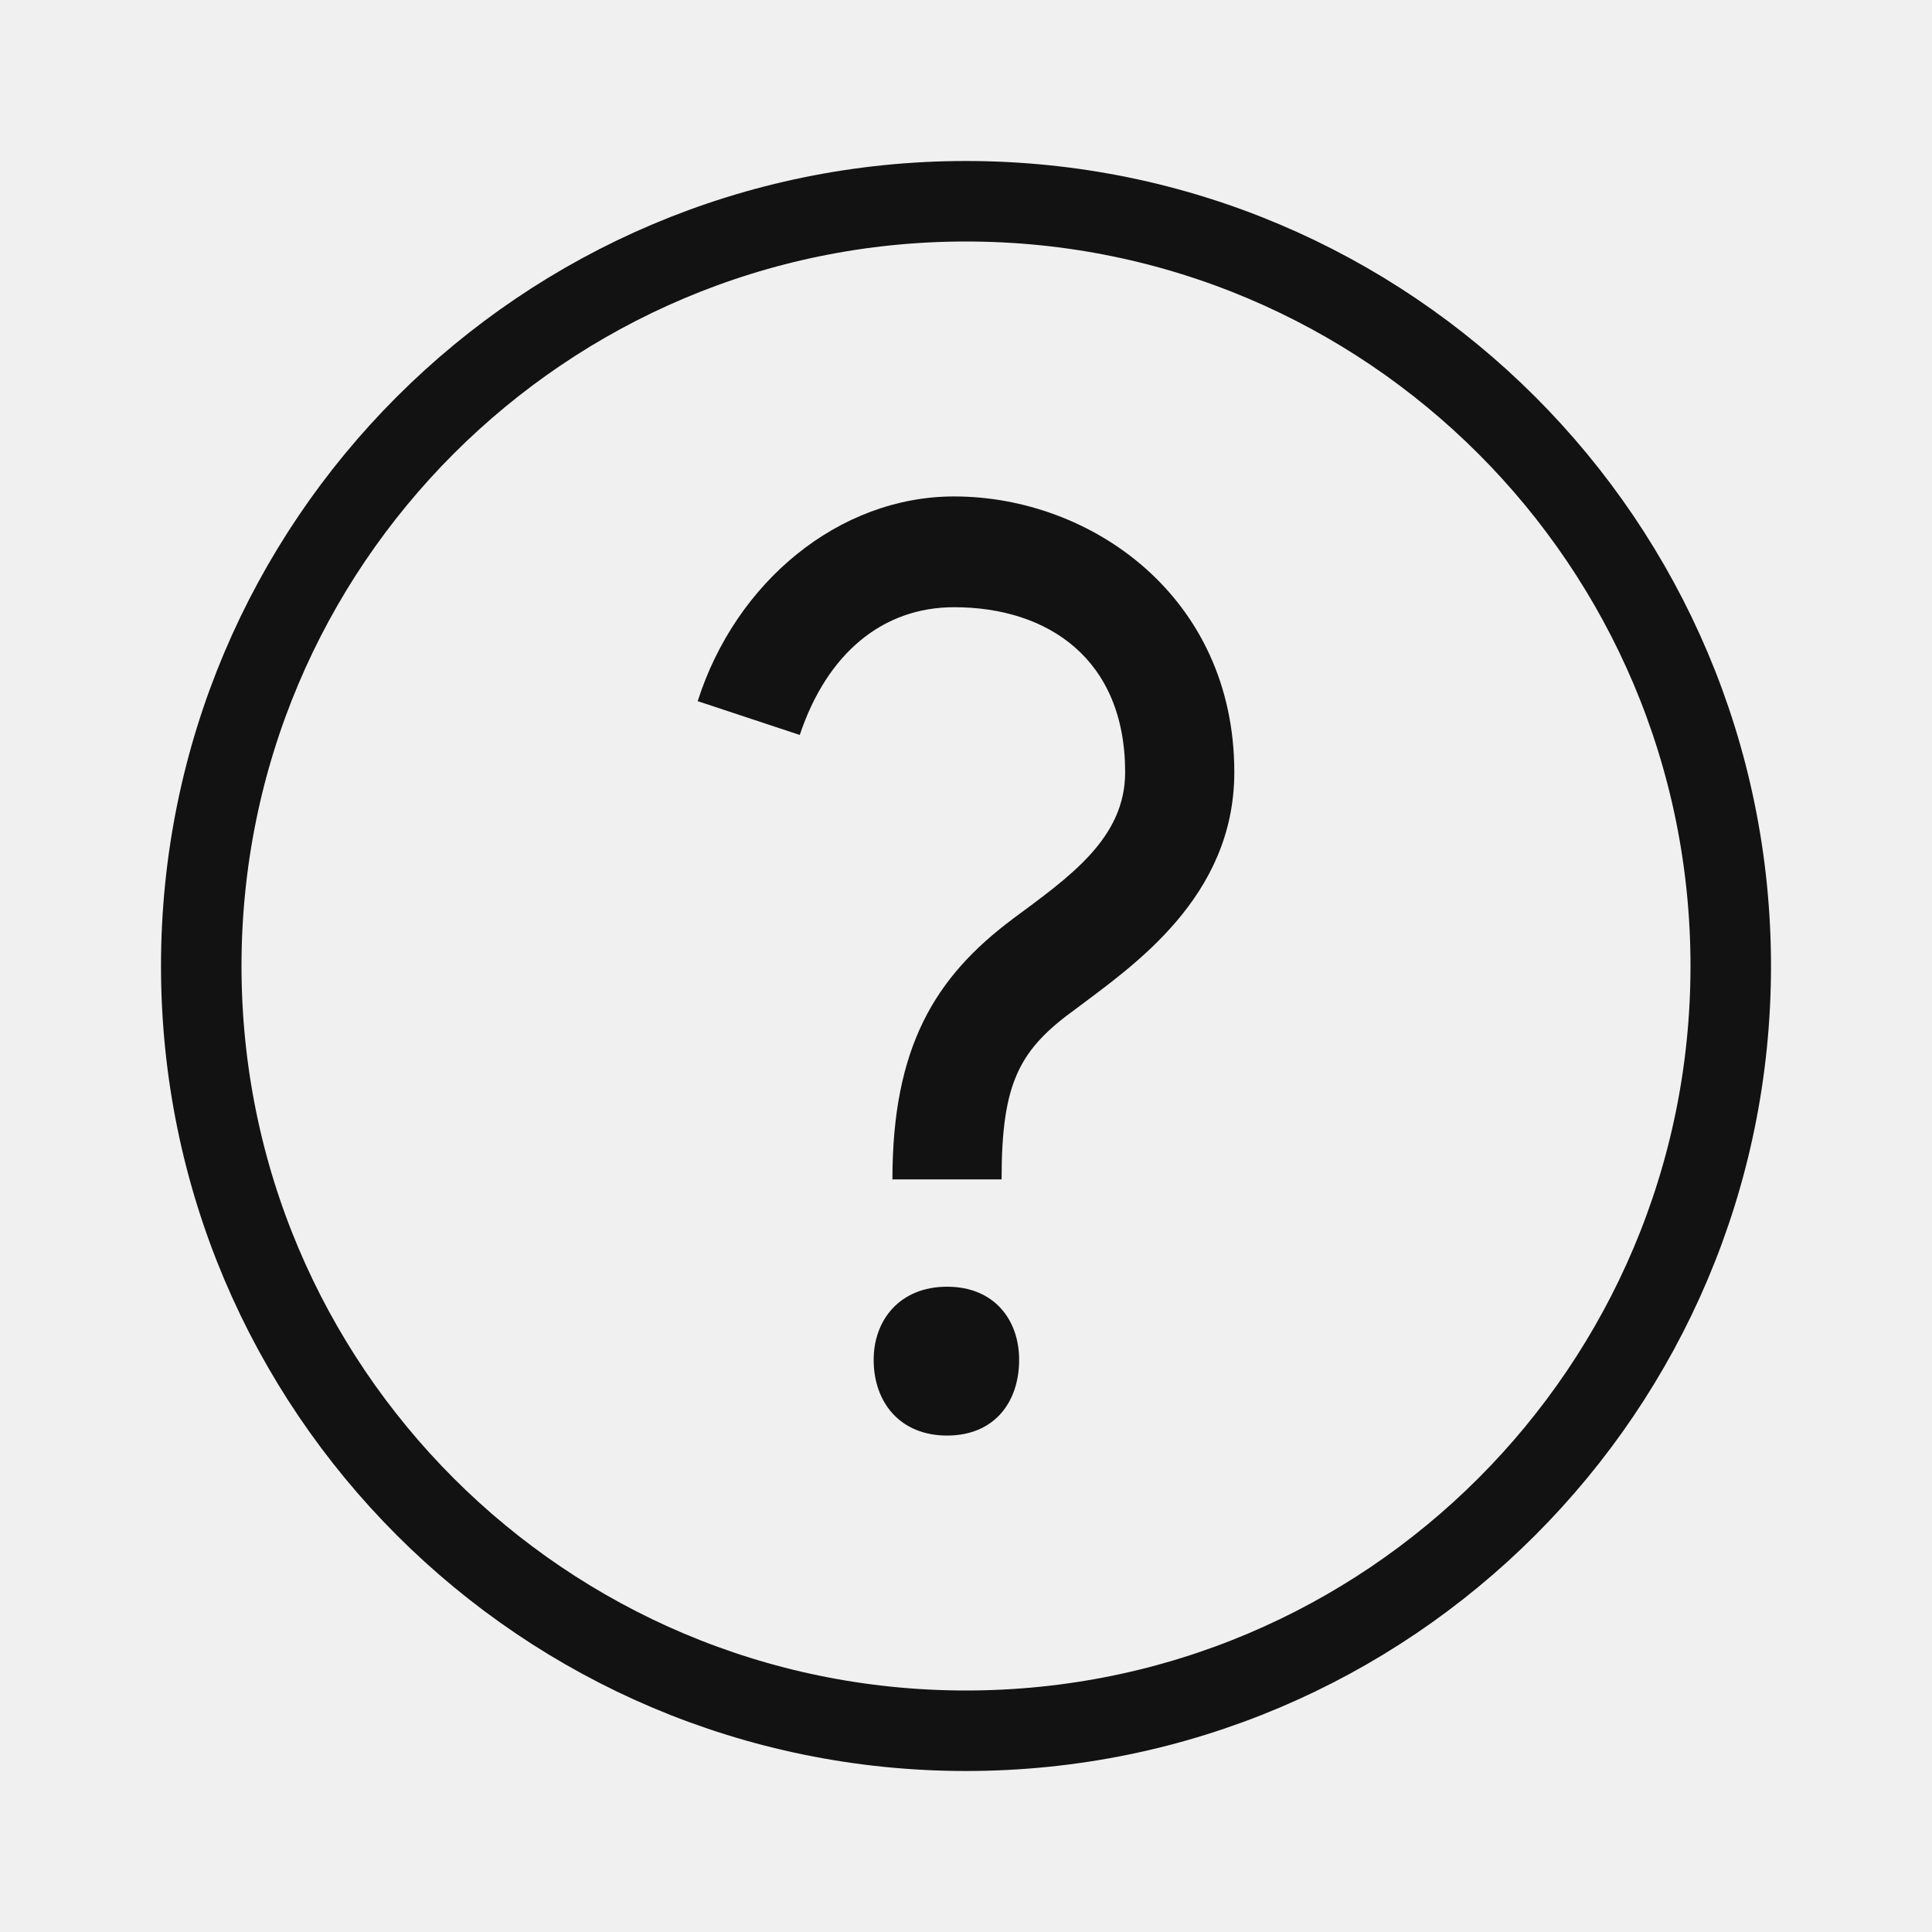
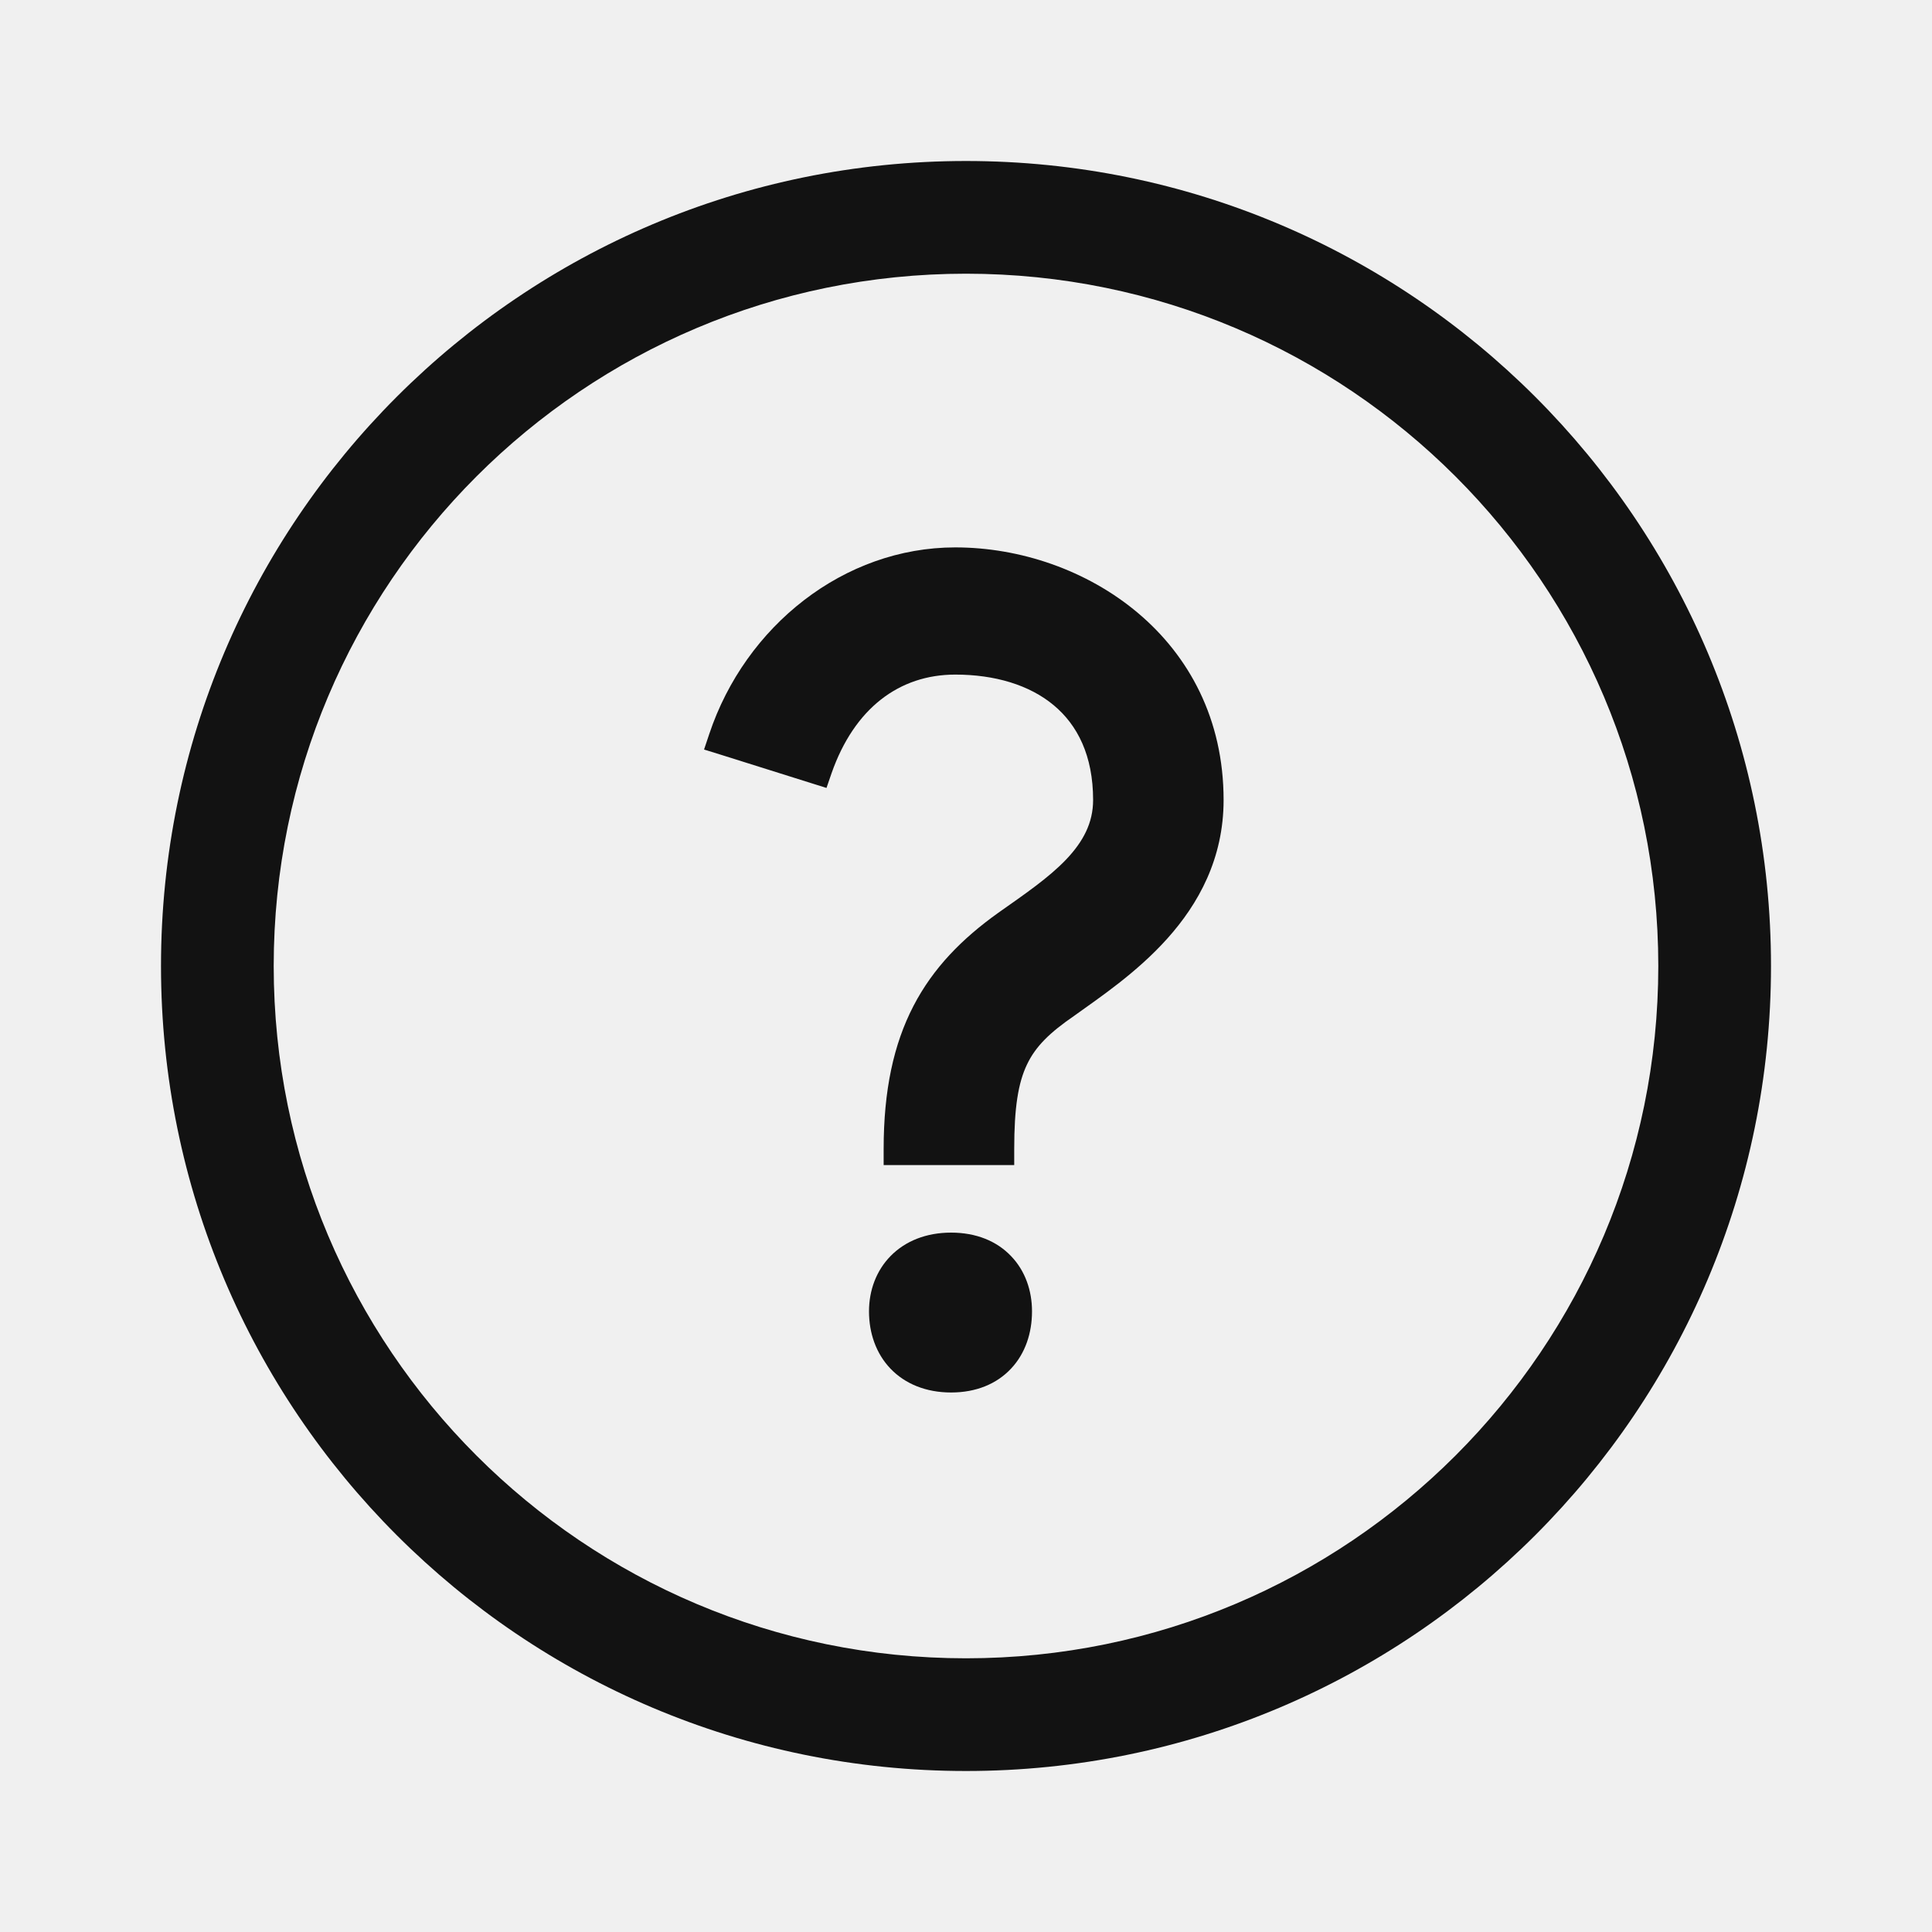
- <svg xmlns="http://www.w3.org/2000/svg" width="24" height="24" fill="none">
-   <path d="M12.575 11.419c.708-.524 1.402-1.003 1.402-1.826 0-1.407-.96-2.05-2.124-2.05-.885 0-1.578.569-1.918 1.587l-1.268-.42c.472-1.481 1.755-2.543 3.186-2.543 1.696 0 3.48 1.241 3.48 3.426 0 1.557-1.268 2.41-1.961 2.934-.708.509-.93.912-.93 2.124h-1.356c0-1.646.53-2.514 1.49-3.232zm-.81 4.565c.586 0 .895.412.895.908 0 .528-.309.941-.895.941-.585 0-.912-.413-.912-.941 0-.496.326-.908.912-.908z" fill="#121212" />
-   <path d="M12 2.5a9.5 9.5 0 110 19 9.5 9.5 0 010-19z" stroke="#121212" stroke-miterlimit="10" />
+ <svg xmlns="http://www.w3.org/2000/svg" width="24" height="24" viewBox="0 0 24 24" fill="none">
+   <g clip-path="url(#clip0_663_24681)">
+     <path fill-rule="evenodd" clip-rule="evenodd" d="M11.815 15.312C12.126 15.312 12.382 15.417 12.56 15.604C12.737 15.788 12.82 16.035 12.82 16.29C12.82 16.557 12.738 16.811 12.561 17C12.383 17.191 12.126 17.298 11.815 17.298C11.505 17.298 11.244 17.192 11.062 17.002C10.882 16.814 10.795 16.559 10.795 16.29C10.795 16.032 10.884 15.785 11.064 15.602C11.246 15.417 11.505 15.312 11.815 15.312Z" fill="#121212" />
+     <path fill-rule="evenodd" clip-rule="evenodd" d="M11.867 6.8C13.471 6.8 15.2 7.924 15.2 9.938C15.2 10.668 14.886 11.23 14.5 11.66C14.119 12.085 13.656 12.394 13.352 12.613L13.348 12.616C13.04 12.827 12.865 12.998 12.758 13.223C12.648 13.452 12.599 13.761 12.599 14.273V14.473H10.977V14.273C10.977 13.544 11.101 12.972 11.347 12.497C11.593 12.022 11.953 11.659 12.401 11.339C12.727 11.109 13.024 10.907 13.243 10.678C13.456 10.454 13.579 10.222 13.579 9.938C13.579 9.387 13.385 9.006 13.089 8.76C12.788 8.509 12.359 8.38 11.867 8.38C11.171 8.38 10.613 8.798 10.33 9.605L10.267 9.788L10.082 9.73L8.94 9.371L8.746 9.311L8.811 9.117C9.259 7.776 10.483 6.8 11.867 6.8Z" fill="#121212" />
+     <path d="M20.6 12C20.6 7.25 16.75 3.4 12 3.4C7.25 3.4 3.4 7.25 3.4 12C3.4 16.75 7.25 20.6 12 20.6V22C6.477 22 2 17.523 2 12C2 6.477 6.477 2 12 2C17.523 2 22 6.477 22 12C22 17.523 17.523 22 12 22V20.6C16.75 20.6 20.6 16.75 20.6 12Z" fill="#121212" />
+   </g>
+   <defs>
+     <clipPath id="clip0_663_24681">
+       <rect width="24" height="24" fill="white" />
+     </clipPath>
+   </defs>
</svg>
